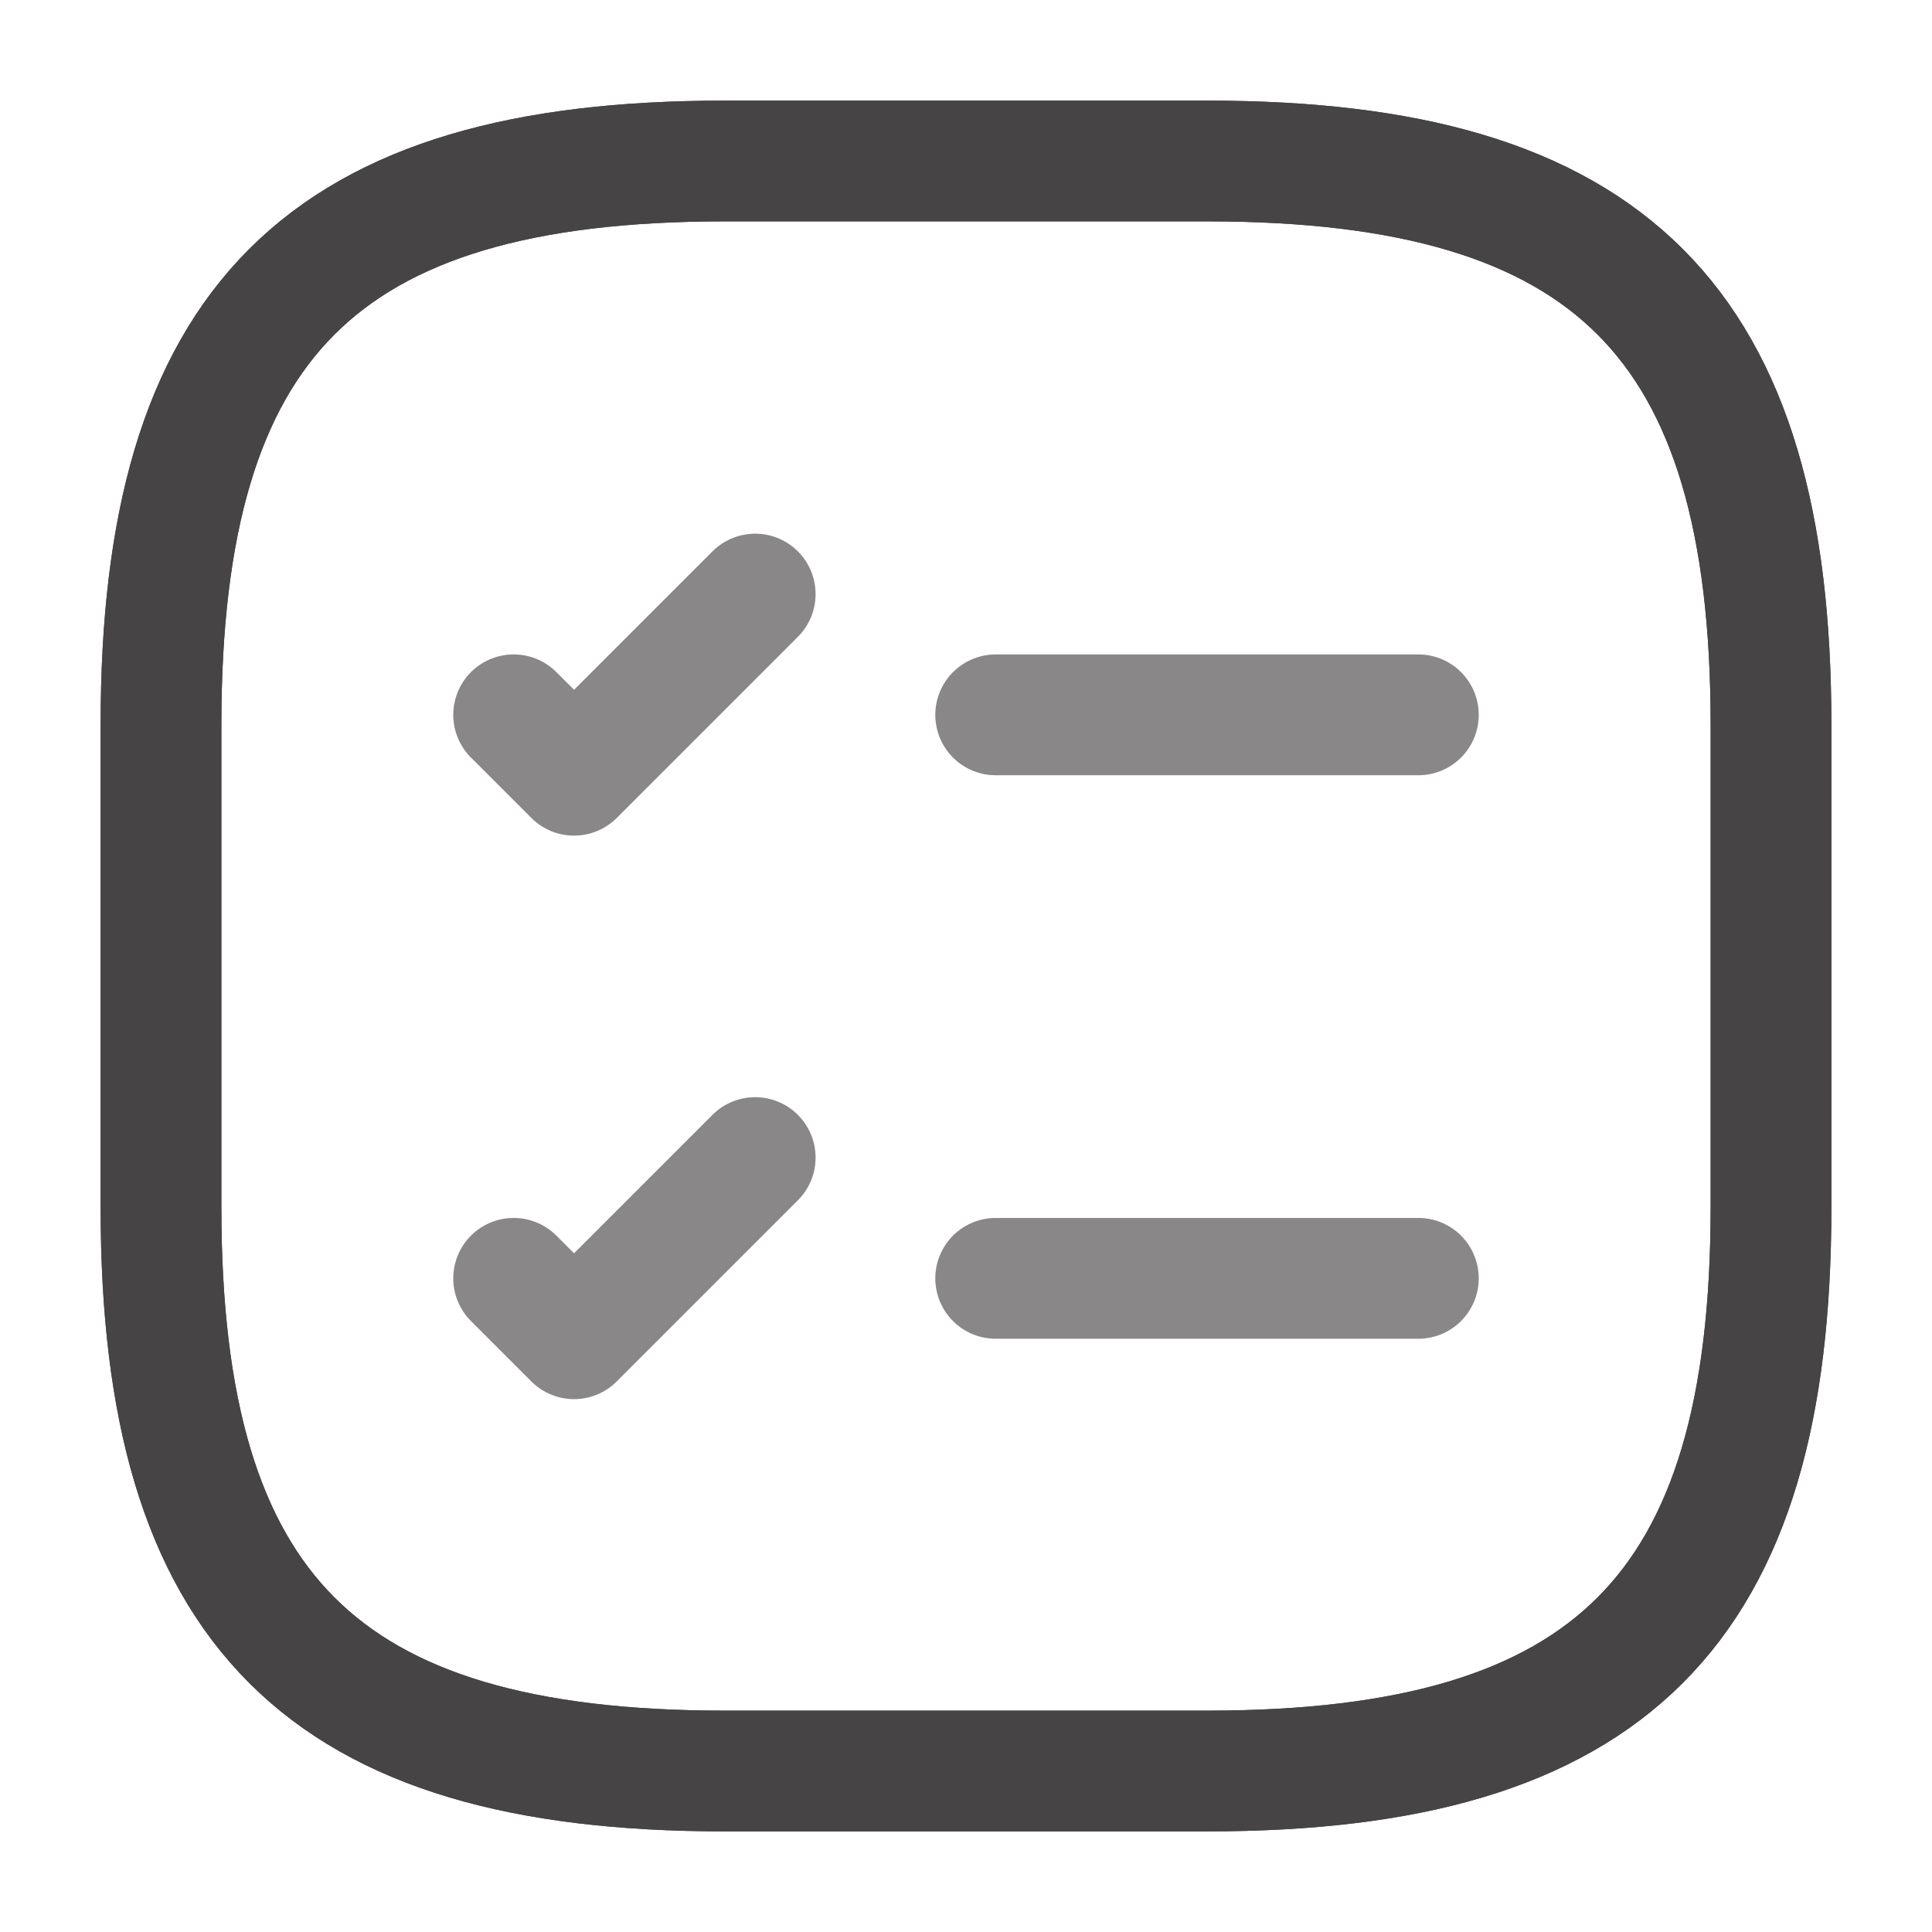
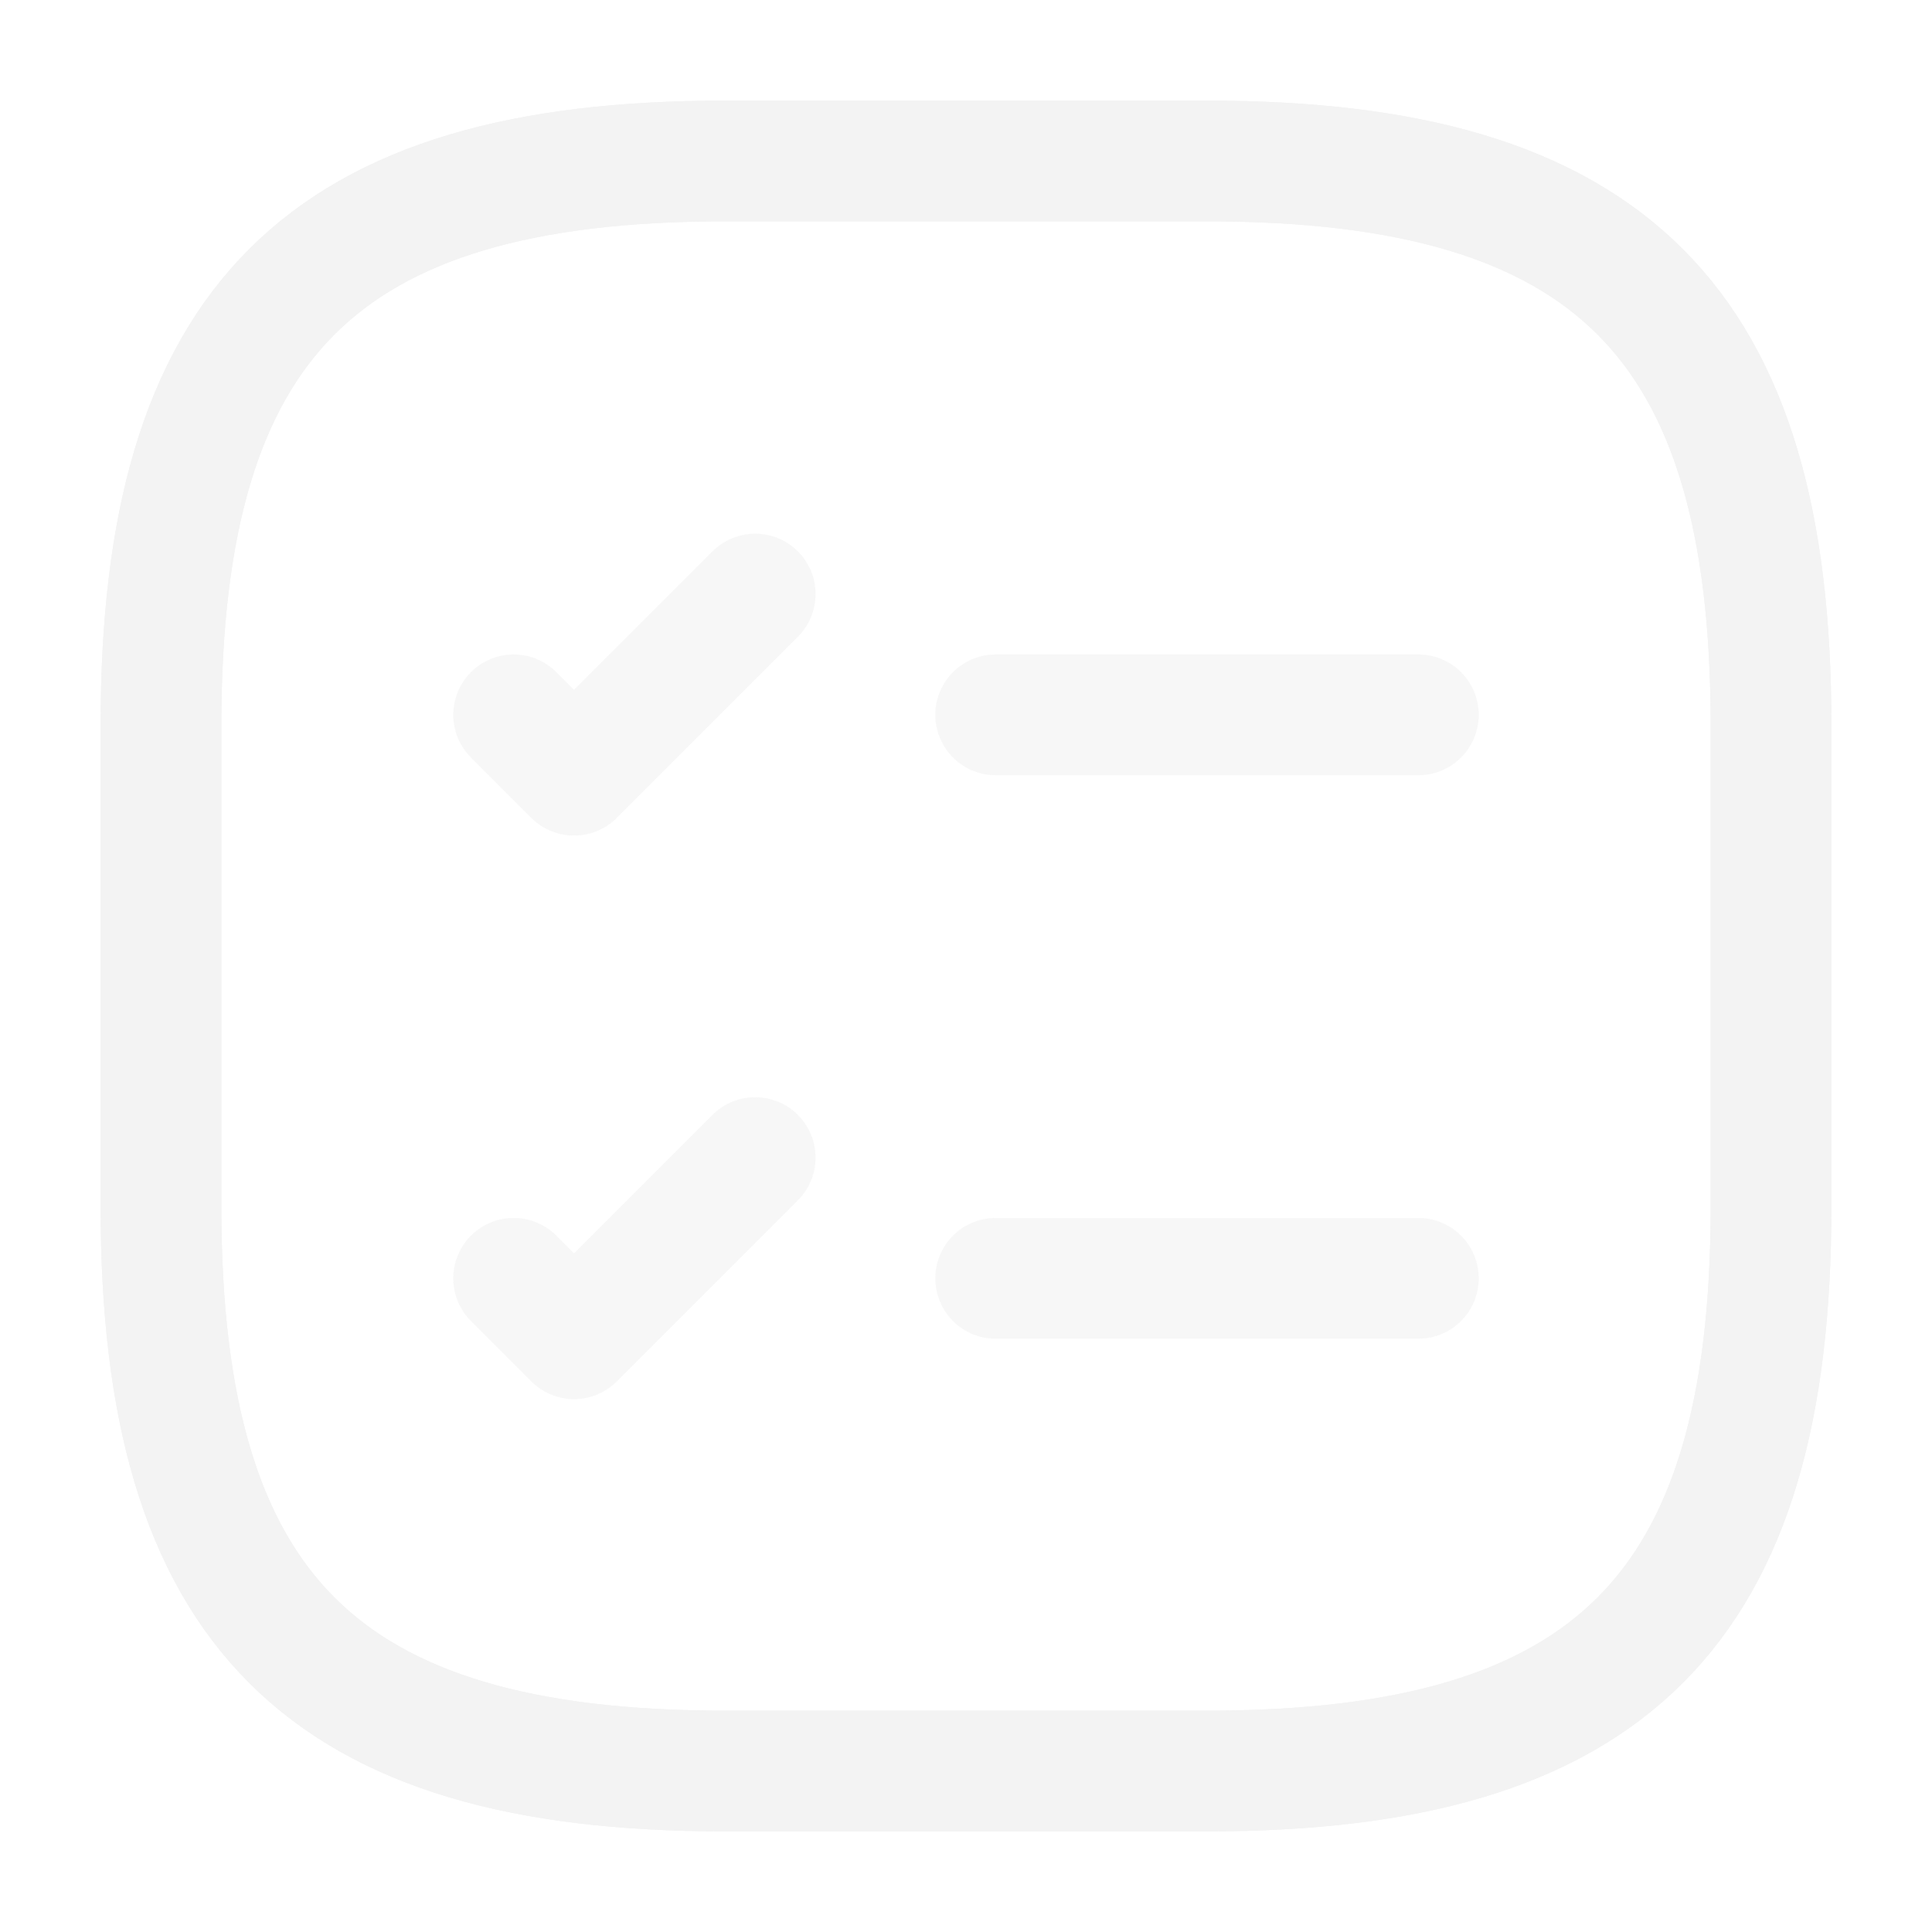
<svg xmlns="http://www.w3.org/2000/svg" width="64px" height="64px" viewBox="0 0 24 24" fill="none">
  <g id="SVGRepo_bgCarrier" stroke-width="0" />
-   <g id="SVGRepo_tracerCarrier" stroke-linecap="round" stroke-linejoin="round" stroke="#464444" stroke-width="4.8">
-     <path opacity="0.4" d="M12.369 8.88H17.619" stroke="#464444" stroke-width="1.5" stroke-linecap="round" stroke-linejoin="round" />
-     <path opacity="0.4" d="M6.381 8.88L7.131 9.63L9.381 7.38" stroke="#464444" stroke-width="1.5" stroke-linecap="round" stroke-linejoin="round" />
-     <path opacity="0.4" d="M12.369 15.88H17.619" stroke="#464444" stroke-width="1.5" stroke-linecap="round" stroke-linejoin="round" />
-     <path opacity="0.4" d="M6.381 15.88L7.131 16.63L9.381 14.38" stroke="#464444" stroke-width="1.5" stroke-linecap="round" stroke-linejoin="round" />
-     <path d="M9 22H15C20 22 22 20 22 15V9C22 4 20 2 15 2H9C4 2 2 4 2 9V15C2 20 4 22 9 22Z" stroke="#464444" stroke-width="1.5" stroke-linecap="round" stroke-linejoin="round" />
+   <g id="SVGRepo_tracerCarrier" stroke-linecap="round" stroke-linejoin="round" stroke="#F3F3F3" stroke-width="4.8">
+     <path opacity="0.4" d="M12.369 8.88H17.619" stroke="#F3F3F3" stroke-width="1.5" stroke-linecap="round" stroke-linejoin="round" />
+     <path opacity="0.4" d="M6.381 8.88L7.131 9.63L9.381 7.38" stroke="#F3F3F3" stroke-width="1.5" stroke-linecap="round" stroke-linejoin="round" />
+     <path opacity="0.4" d="M12.369 15.88H17.619" stroke="#F3F3F3" stroke-width="1.5" stroke-linecap="round" stroke-linejoin="round" />
+     <path opacity="0.4" d="M6.381 15.88L7.131 16.63L9.381 14.38" stroke="#F3F3F3" stroke-width="1.5" stroke-linecap="round" stroke-linejoin="round" />
+     <path d="M9 22H15C20 22 22 20 22 15V9C22 4 20 2 15 2H9C4 2 2 4 2 9V15C2 20 4 22 9 22Z" stroke="#F3F3F3" stroke-width="1.5" stroke-linecap="round" stroke-linejoin="round" />
  </g>
  <g id="SVGRepo_iconCarrier">
-     <path opacity="0.4" d="M12.369 8.88H17.619" stroke="#464444" stroke-width="1.5" stroke-linecap="round" stroke-linejoin="round" />
-     <path opacity="0.4" d="M6.381 8.88L7.131 9.63L9.381 7.38" stroke="#464444" stroke-width="1.5" stroke-linecap="round" stroke-linejoin="round" />
-     <path opacity="0.4" d="M12.369 15.88H17.619" stroke="#464444" stroke-width="1.5" stroke-linecap="round" stroke-linejoin="round" />
-     <path opacity="0.4" d="M6.381 15.88L7.131 16.63L9.381 14.38" stroke="#464444" stroke-width="1.5" stroke-linecap="round" stroke-linejoin="round" />
-     <path d="M9 22H15C20 22 22 20 22 15V9C22 4 20 2 15 2H9C4 2 2 4 2 9V15C2 20 4 22 9 22Z" stroke="#464444" stroke-width="1.5" stroke-linecap="round" stroke-linejoin="round" />
+     <path opacity="0.4" d="M12.369 8.88H17.619" stroke="#F3F3F3" stroke-width="1.5" stroke-linecap="round" stroke-linejoin="round" />
+     <path opacity="0.4" d="M6.381 8.88L7.131 9.63L9.381 7.38" stroke="#F3F3F3" stroke-width="1.5" stroke-linecap="round" stroke-linejoin="round" />
+     <path opacity="0.4" d="M12.369 15.88H17.619" stroke="#F3F3F3" stroke-width="1.5" stroke-linecap="round" stroke-linejoin="round" />
+     <path opacity="0.4" d="M6.381 15.88L7.131 16.63L9.381 14.38" stroke="#F3F3F3" stroke-width="1.5" stroke-linecap="round" stroke-linejoin="round" />
+     <path d="M9 22H15C20 22 22 20 22 15V9C22 4 20 2 15 2H9C4 2 2 4 2 9V15C2 20 4 22 9 22Z" stroke="#F3F3F3" stroke-width="1.5" stroke-linecap="round" stroke-linejoin="round" />
  </g>
</svg>
